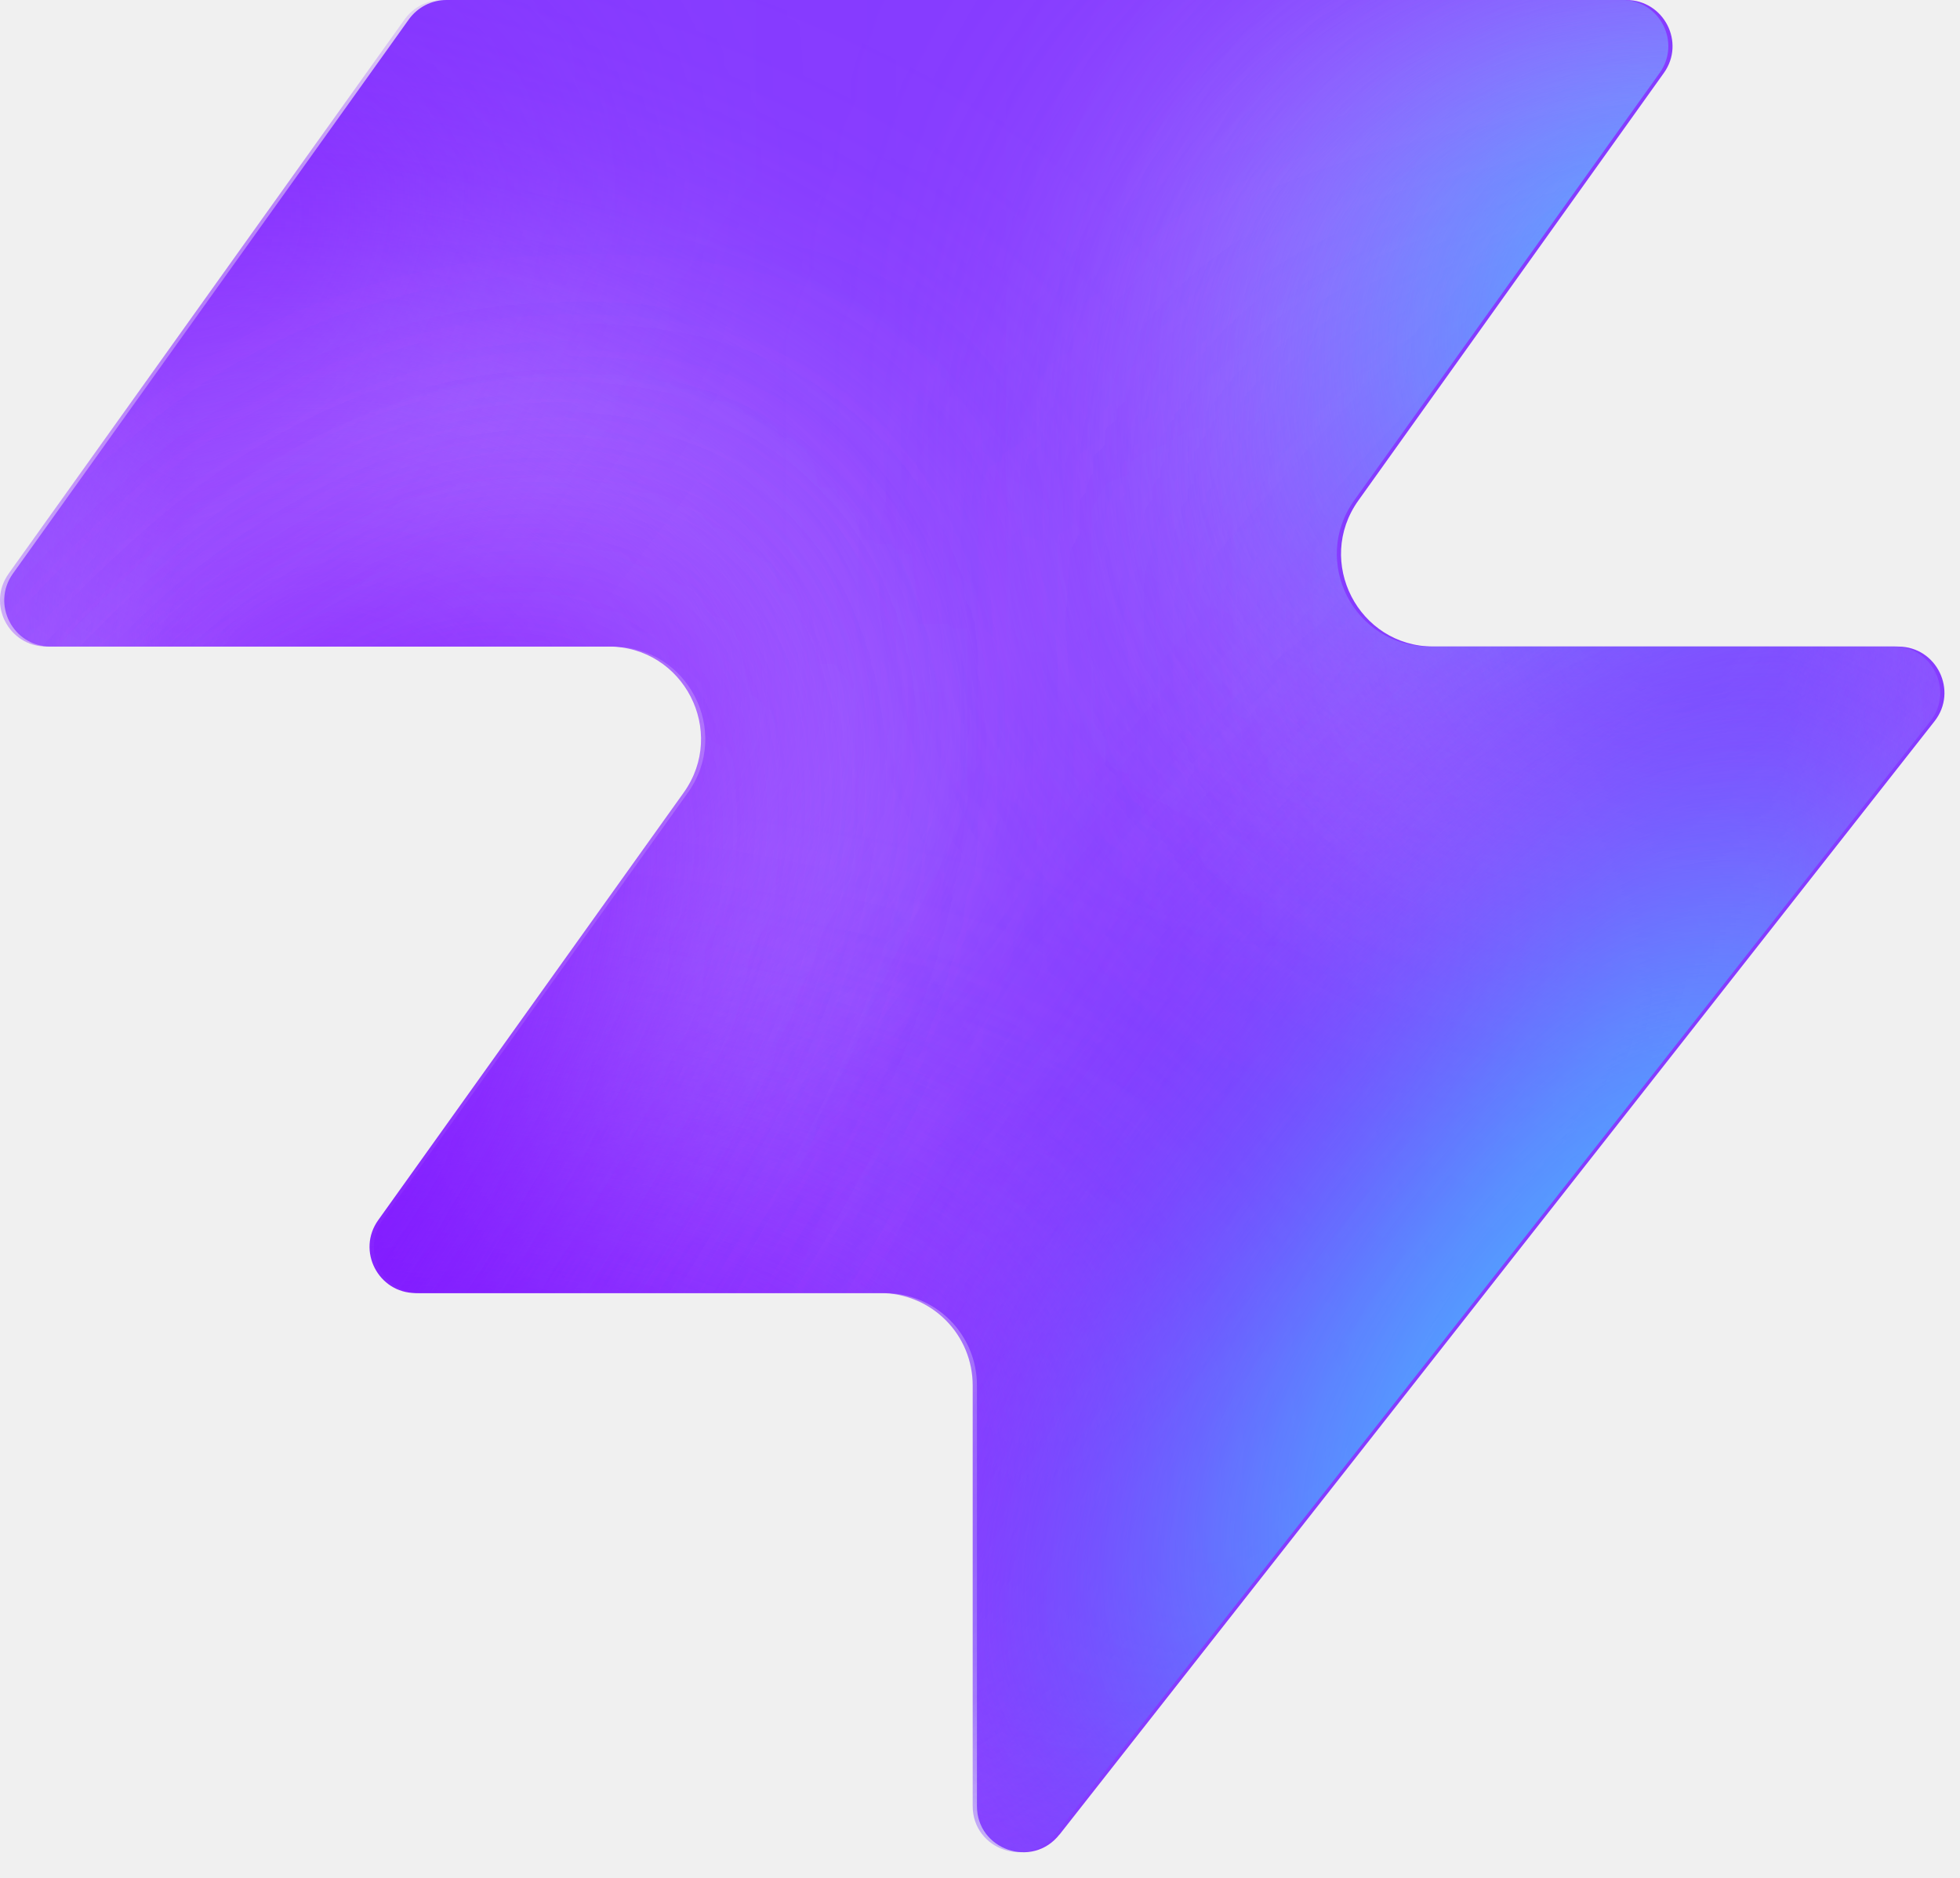
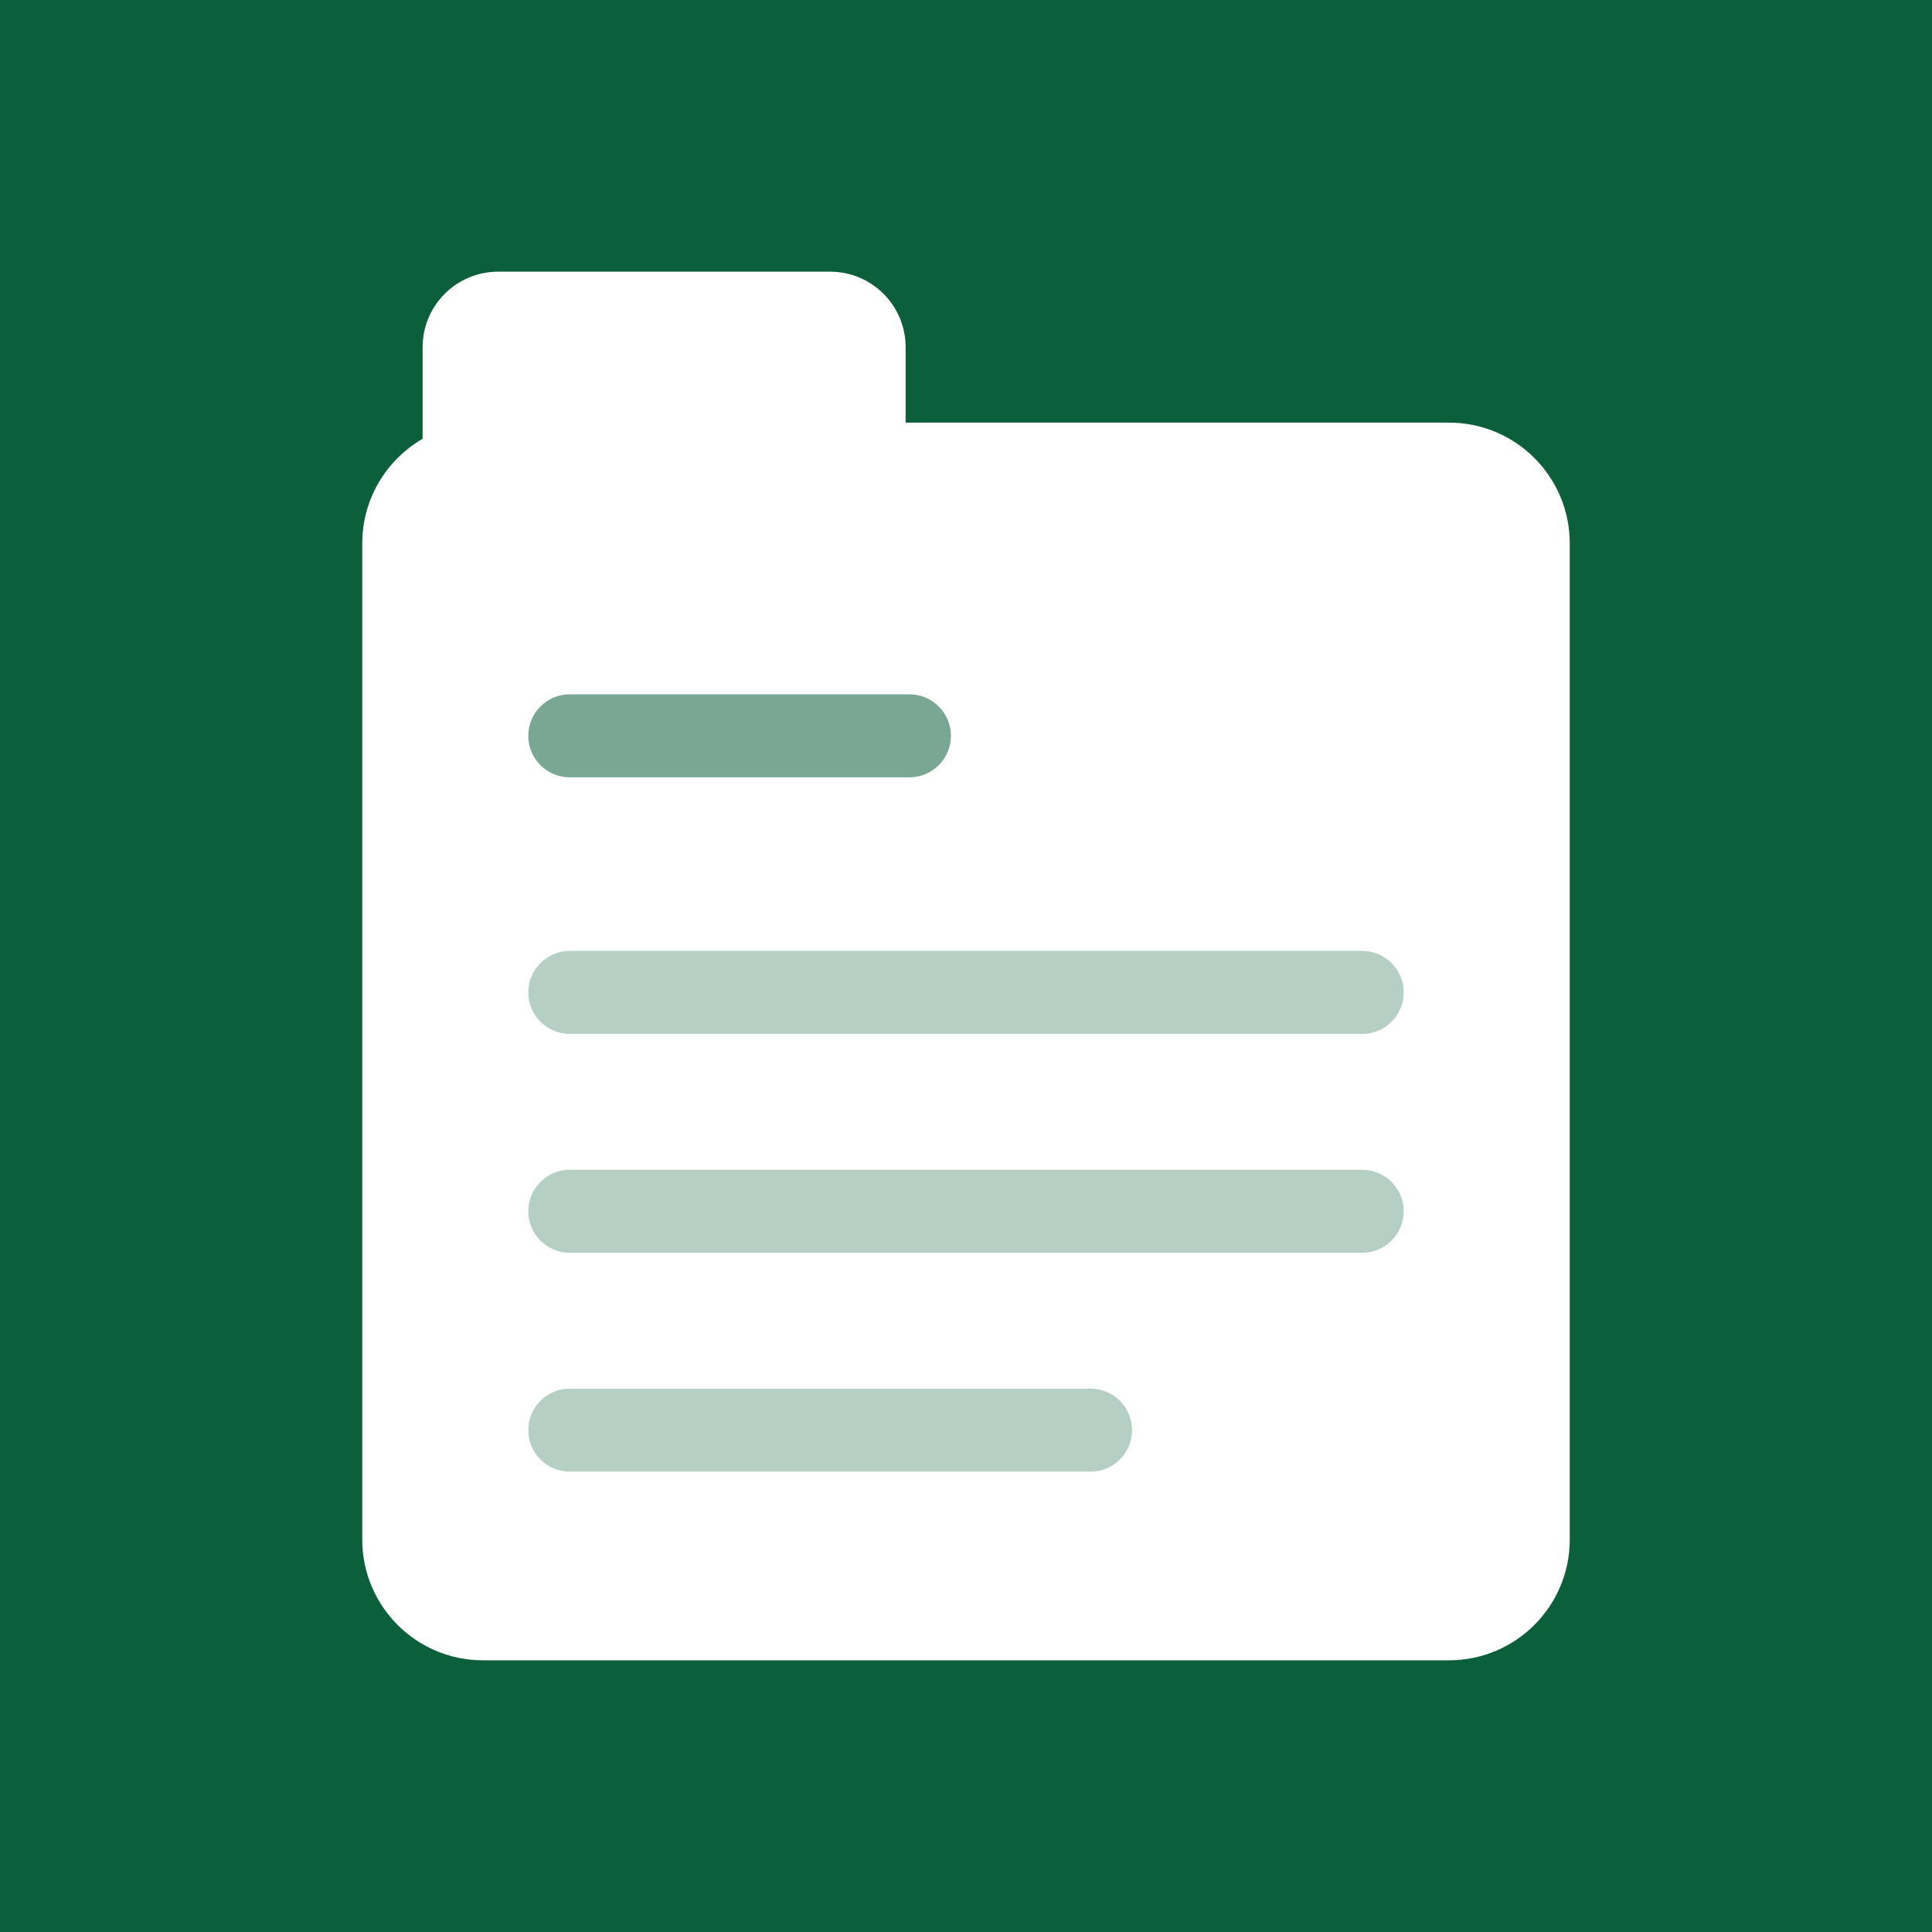
- <svg xmlns="http://www.w3.org/2000/svg" width="48" height="46" fill="none" viewBox="0 0 48 46">
-   <path fill="#863bff" d="M25.946 44.938c-.664.845-2.021.375-2.021-.698V33.937a2.26 2.26 0 0 0-2.262-2.262H10.287c-.92 0-1.456-1.04-.92-1.788l7.48-10.471c1.07-1.497 0-3.578-1.842-3.578H1.237c-.92 0-1.456-1.04-.92-1.788L10.013.474c.214-.297.556-.474.92-.474h28.894c.92 0 1.456 1.04.92 1.788l-7.48 10.471c-1.07 1.498 0 3.579 1.842 3.579h11.377c.943 0 1.473 1.088.89 1.83L25.947 44.94z" style="fill:#863bff;fill:color(display-p3 .525 .23 1);fill-opacity:1" />
-   <mask id="a" width="48" height="46" x="0" y="0" maskUnits="userSpaceOnUse" style="mask-type:alpha">
-     <path fill="#000" d="M25.842 44.938c-.664.844-2.021.375-2.021-.698V33.937a2.26 2.26 0 0 0-2.262-2.262H10.183c-.92 0-1.456-1.04-.92-1.788l7.48-10.471c1.07-1.498 0-3.579-1.842-3.579H1.133c-.92 0-1.456-1.04-.92-1.787L9.91.473c.214-.297.556-.474.92-.474h28.894c.92 0 1.456 1.04.92 1.788l-7.48 10.471c-1.07 1.498 0 3.578 1.842 3.578h11.377c.943 0 1.473 1.088.89 1.832L25.843 44.94z" style="fill:#000;fill-opacity:1" />
-   </mask>
-   <g mask="url(#a)">
-     <g filter="url(#b)">
-       <ellipse cx="5.508" cy="14.704" fill="#ede6ff" rx="5.508" ry="14.704" style="fill:#ede6ff;fill:color(display-p3 .927 .903 1);fill-opacity:1" transform="matrix(.00324 1 1 -.00324 -4.47 31.516)" />
-     </g>
-     <g filter="url(#c)">
-       <ellipse cx="10.399" cy="29.851" fill="#ede6ff" rx="10.399" ry="29.851" style="fill:#ede6ff;fill:color(display-p3 .927 .903 1);fill-opacity:1" transform="matrix(.00324 1 1 -.00324 -39.328 7.883)" />
-     </g>
-     <g filter="url(#d)">
-       <ellipse cx="5.508" cy="30.487" fill="#7e14ff" rx="5.508" ry="30.487" style="fill:#7e14ff;fill:color(display-p3 .492 .077 1);fill-opacity:1" transform="rotate(89.814 -25.913 -14.639)scale(1 -1)" />
-     </g>
-     <g filter="url(#e)">
-       <ellipse cx="5.508" cy="30.599" fill="#7e14ff" rx="5.508" ry="30.599" style="fill:#7e14ff;fill:color(display-p3 .492 .077 1);fill-opacity:1" transform="rotate(89.814 -32.644 -3.334)scale(1 -1)" />
-     </g>
-     <g filter="url(#f)">
-       <ellipse cx="5.508" cy="30.599" fill="#7e14ff" rx="5.508" ry="30.599" style="fill:#7e14ff;fill:color(display-p3 .492 .077 1);fill-opacity:1" transform="matrix(.00324 1 1 -.00324 -34.34 30.47)" />
-     </g>
-     <g filter="url(#g)">
-       <ellipse cx="14.072" cy="22.078" fill="#ede6ff" rx="14.072" ry="22.078" style="fill:#ede6ff;fill:color(display-p3 .927 .903 1);fill-opacity:1" transform="rotate(93.35 24.506 48.493)scale(-1 1)" />
-     </g>
-     <g filter="url(#h)">
-       <ellipse cx="3.47" cy="21.501" fill="#7e14ff" rx="3.47" ry="21.501" style="fill:#7e14ff;fill:color(display-p3 .492 .077 1);fill-opacity:1" transform="rotate(89.009 28.708 47.59)scale(-1 1)" />
-     </g>
-     <g filter="url(#i)">
-       <ellipse cx="3.47" cy="21.501" fill="#7e14ff" rx="3.47" ry="21.501" style="fill:#7e14ff;fill:color(display-p3 .492 .077 1);fill-opacity:1" transform="rotate(89.009 28.708 47.59)scale(-1 1)" />
-     </g>
-     <g filter="url(#j)">
-       <ellipse cx=".387" cy="8.972" fill="#7e14ff" rx="4.407" ry="29.108" style="fill:#7e14ff;fill:color(display-p3 .492 .077 1);fill-opacity:1" transform="rotate(39.51 .387 8.972)" />
-     </g>
-     <g filter="url(#k)">
-       <ellipse cx="47.523" cy="-6.092" fill="#7e14ff" rx="4.407" ry="29.108" style="fill:#7e14ff;fill:color(display-p3 .492 .077 1);fill-opacity:1" transform="rotate(37.892 47.523 -6.092)" />
-     </g>
-     <g filter="url(#l)">
-       <ellipse cx="41.412" cy="6.333" fill="#47bfff" rx="5.971" ry="9.665" style="fill:#47bfff;fill:color(display-p3 .28 .748 1);fill-opacity:1" transform="rotate(37.892 41.412 6.333)" />
-     </g>
-     <g filter="url(#m)">
-       <ellipse cx="-1.879" cy="38.332" fill="#7e14ff" rx="4.407" ry="29.108" style="fill:#7e14ff;fill:color(display-p3 .492 .077 1);fill-opacity:1" transform="rotate(37.892 -1.88 38.332)" />
-     </g>
-     <g filter="url(#n)">
-       <ellipse cx="-1.879" cy="38.332" fill="#7e14ff" rx="4.407" ry="29.108" style="fill:#7e14ff;fill:color(display-p3 .492 .077 1);fill-opacity:1" transform="rotate(37.892 -1.88 38.332)" />
-     </g>
-     <g filter="url(#o)">
-       <ellipse cx="35.651" cy="29.907" fill="#7e14ff" rx="4.407" ry="29.108" style="fill:#7e14ff;fill:color(display-p3 .492 .077 1);fill-opacity:1" transform="rotate(37.892 35.651 29.907)" />
-     </g>
-     <g filter="url(#p)">
-       <ellipse cx="38.418" cy="32.4" fill="#47bfff" rx="5.971" ry="15.297" style="fill:#47bfff;fill:color(display-p3 .28 .748 1);fill-opacity:1" transform="rotate(37.892 38.418 32.4)" />
-     </g>
+ <svg xmlns="http://www.w3.org/2000/svg" viewBox="0 0 512 512" width="512" height="512">
+   <rect id="fundo" width="512" height="512" fill="#0b5f3a" />
+   <g id="desenho">
+     <rect x="112" y="72" width="128" height="72" rx="20" fill="#ffffff" />
+     <rect x="96" y="112" width="320" height="328" rx="32" fill="#ffffff" />
+     <rect x="140" y="184" width="112" height="22" rx="11" fill="#0b5f3a" opacity="0.55" />
+     <rect x="140" y="252" width="232" height="22" rx="11" fill="#0b5f3a" opacity="0.3" />
+     <rect x="140" y="310" width="232" height="22" rx="11" fill="#0b5f3a" opacity="0.3" />
+     <rect x="140" y="368" width="160" height="22" rx="11" fill="#0b5f3a" opacity="0.3" />
  </g>
-   <defs>
-     <filter id="b" width="60.045" height="41.654" x="-19.77" y="16.149" color-interpolation-filters="sRGB" filterUnits="userSpaceOnUse">
-       <feFlood flood-opacity="0" result="BackgroundImageFix" />
-       <feBlend in="SourceGraphic" in2="BackgroundImageFix" result="shape" />
-       <feGaussianBlur result="effect1_foregroundBlur_2002_17158" stdDeviation="7.659" />
-     </filter>
-     <filter id="c" width="90.34" height="51.437" x="-54.613" y="-7.533" color-interpolation-filters="sRGB" filterUnits="userSpaceOnUse">
-       <feFlood flood-opacity="0" result="BackgroundImageFix" />
-       <feBlend in="SourceGraphic" in2="BackgroundImageFix" result="shape" />
-       <feGaussianBlur result="effect1_foregroundBlur_2002_17158" stdDeviation="7.659" />
-     </filter>
-     <filter id="d" width="79.355" height="29.4" x="-49.64" y="2.03" color-interpolation-filters="sRGB" filterUnits="userSpaceOnUse">
-       <feFlood flood-opacity="0" result="BackgroundImageFix" />
-       <feBlend in="SourceGraphic" in2="BackgroundImageFix" result="shape" />
-       <feGaussianBlur result="effect1_foregroundBlur_2002_17158" stdDeviation="4.596" />
-     </filter>
-     <filter id="e" width="79.579" height="29.4" x="-45.045" y="20.029" color-interpolation-filters="sRGB" filterUnits="userSpaceOnUse">
-       <feFlood flood-opacity="0" result="BackgroundImageFix" />
-       <feBlend in="SourceGraphic" in2="BackgroundImageFix" result="shape" />
-       <feGaussianBlur result="effect1_foregroundBlur_2002_17158" stdDeviation="4.596" />
-     </filter>
-     <filter id="f" width="79.579" height="29.4" x="-43.513" y="21.178" color-interpolation-filters="sRGB" filterUnits="userSpaceOnUse">
-       <feFlood flood-opacity="0" result="BackgroundImageFix" />
-       <feBlend in="SourceGraphic" in2="BackgroundImageFix" result="shape" />
-       <feGaussianBlur result="effect1_foregroundBlur_2002_17158" stdDeviation="4.596" />
-     </filter>
-     <filter id="g" width="74.749" height="58.852" x="15.756" y="-17.901" color-interpolation-filters="sRGB" filterUnits="userSpaceOnUse">
-       <feFlood flood-opacity="0" result="BackgroundImageFix" />
-       <feBlend in="SourceGraphic" in2="BackgroundImageFix" result="shape" />
-       <feGaussianBlur result="effect1_foregroundBlur_2002_17158" stdDeviation="7.659" />
-     </filter>
-     <filter id="h" width="61.377" height="25.362" x="23.548" y="2.284" color-interpolation-filters="sRGB" filterUnits="userSpaceOnUse">
-       <feFlood flood-opacity="0" result="BackgroundImageFix" />
-       <feBlend in="SourceGraphic" in2="BackgroundImageFix" result="shape" />
-       <feGaussianBlur result="effect1_foregroundBlur_2002_17158" stdDeviation="4.596" />
-     </filter>
-     <filter id="i" width="61.377" height="25.362" x="23.548" y="2.284" color-interpolation-filters="sRGB" filterUnits="userSpaceOnUse">
-       <feFlood flood-opacity="0" result="BackgroundImageFix" />
-       <feBlend in="SourceGraphic" in2="BackgroundImageFix" result="shape" />
-       <feGaussianBlur result="effect1_foregroundBlur_2002_17158" stdDeviation="4.596" />
-     </filter>
-     <filter id="j" width="56.045" height="63.649" x="-27.636" y="-22.853" color-interpolation-filters="sRGB" filterUnits="userSpaceOnUse">
-       <feFlood flood-opacity="0" result="BackgroundImageFix" />
-       <feBlend in="SourceGraphic" in2="BackgroundImageFix" result="shape" />
-       <feGaussianBlur result="effect1_foregroundBlur_2002_17158" stdDeviation="4.596" />
-     </filter>
-     <filter id="k" width="54.814" height="64.646" x="20.116" y="-38.415" color-interpolation-filters="sRGB" filterUnits="userSpaceOnUse">
-       <feFlood flood-opacity="0" result="BackgroundImageFix" />
-       <feBlend in="SourceGraphic" in2="BackgroundImageFix" result="shape" />
-       <feGaussianBlur result="effect1_foregroundBlur_2002_17158" stdDeviation="4.596" />
-     </filter>
-     <filter id="l" width="33.541" height="35.313" x="24.641" y="-11.323" color-interpolation-filters="sRGB" filterUnits="userSpaceOnUse">
-       <feFlood flood-opacity="0" result="BackgroundImageFix" />
-       <feBlend in="SourceGraphic" in2="BackgroundImageFix" result="shape" />
-       <feGaussianBlur result="effect1_foregroundBlur_2002_17158" stdDeviation="4.596" />
-     </filter>
-     <filter id="m" width="54.814" height="64.646" x="-29.286" y="6.009" color-interpolation-filters="sRGB" filterUnits="userSpaceOnUse">
-       <feFlood flood-opacity="0" result="BackgroundImageFix" />
-       <feBlend in="SourceGraphic" in2="BackgroundImageFix" result="shape" />
-       <feGaussianBlur result="effect1_foregroundBlur_2002_17158" stdDeviation="4.596" />
-     </filter>
-     <filter id="n" width="54.814" height="64.646" x="-29.286" y="6.009" color-interpolation-filters="sRGB" filterUnits="userSpaceOnUse">
-       <feFlood flood-opacity="0" result="BackgroundImageFix" />
-       <feBlend in="SourceGraphic" in2="BackgroundImageFix" result="shape" />
-       <feGaussianBlur result="effect1_foregroundBlur_2002_17158" stdDeviation="4.596" />
-     </filter>
-     <filter id="o" width="54.814" height="64.646" x="8.244" y="-2.416" color-interpolation-filters="sRGB" filterUnits="userSpaceOnUse">
-       <feFlood flood-opacity="0" result="BackgroundImageFix" />
-       <feBlend in="SourceGraphic" in2="BackgroundImageFix" result="shape" />
-       <feGaussianBlur result="effect1_foregroundBlur_2002_17158" stdDeviation="4.596" />
-     </filter>
-     <filter id="p" width="39.409" height="43.623" x="18.713" y="10.588" color-interpolation-filters="sRGB" filterUnits="userSpaceOnUse">
-       <feFlood flood-opacity="0" result="BackgroundImageFix" />
-       <feBlend in="SourceGraphic" in2="BackgroundImageFix" result="shape" />
-       <feGaussianBlur result="effect1_foregroundBlur_2002_17158" stdDeviation="4.596" />
-     </filter>
-   </defs>
</svg>
